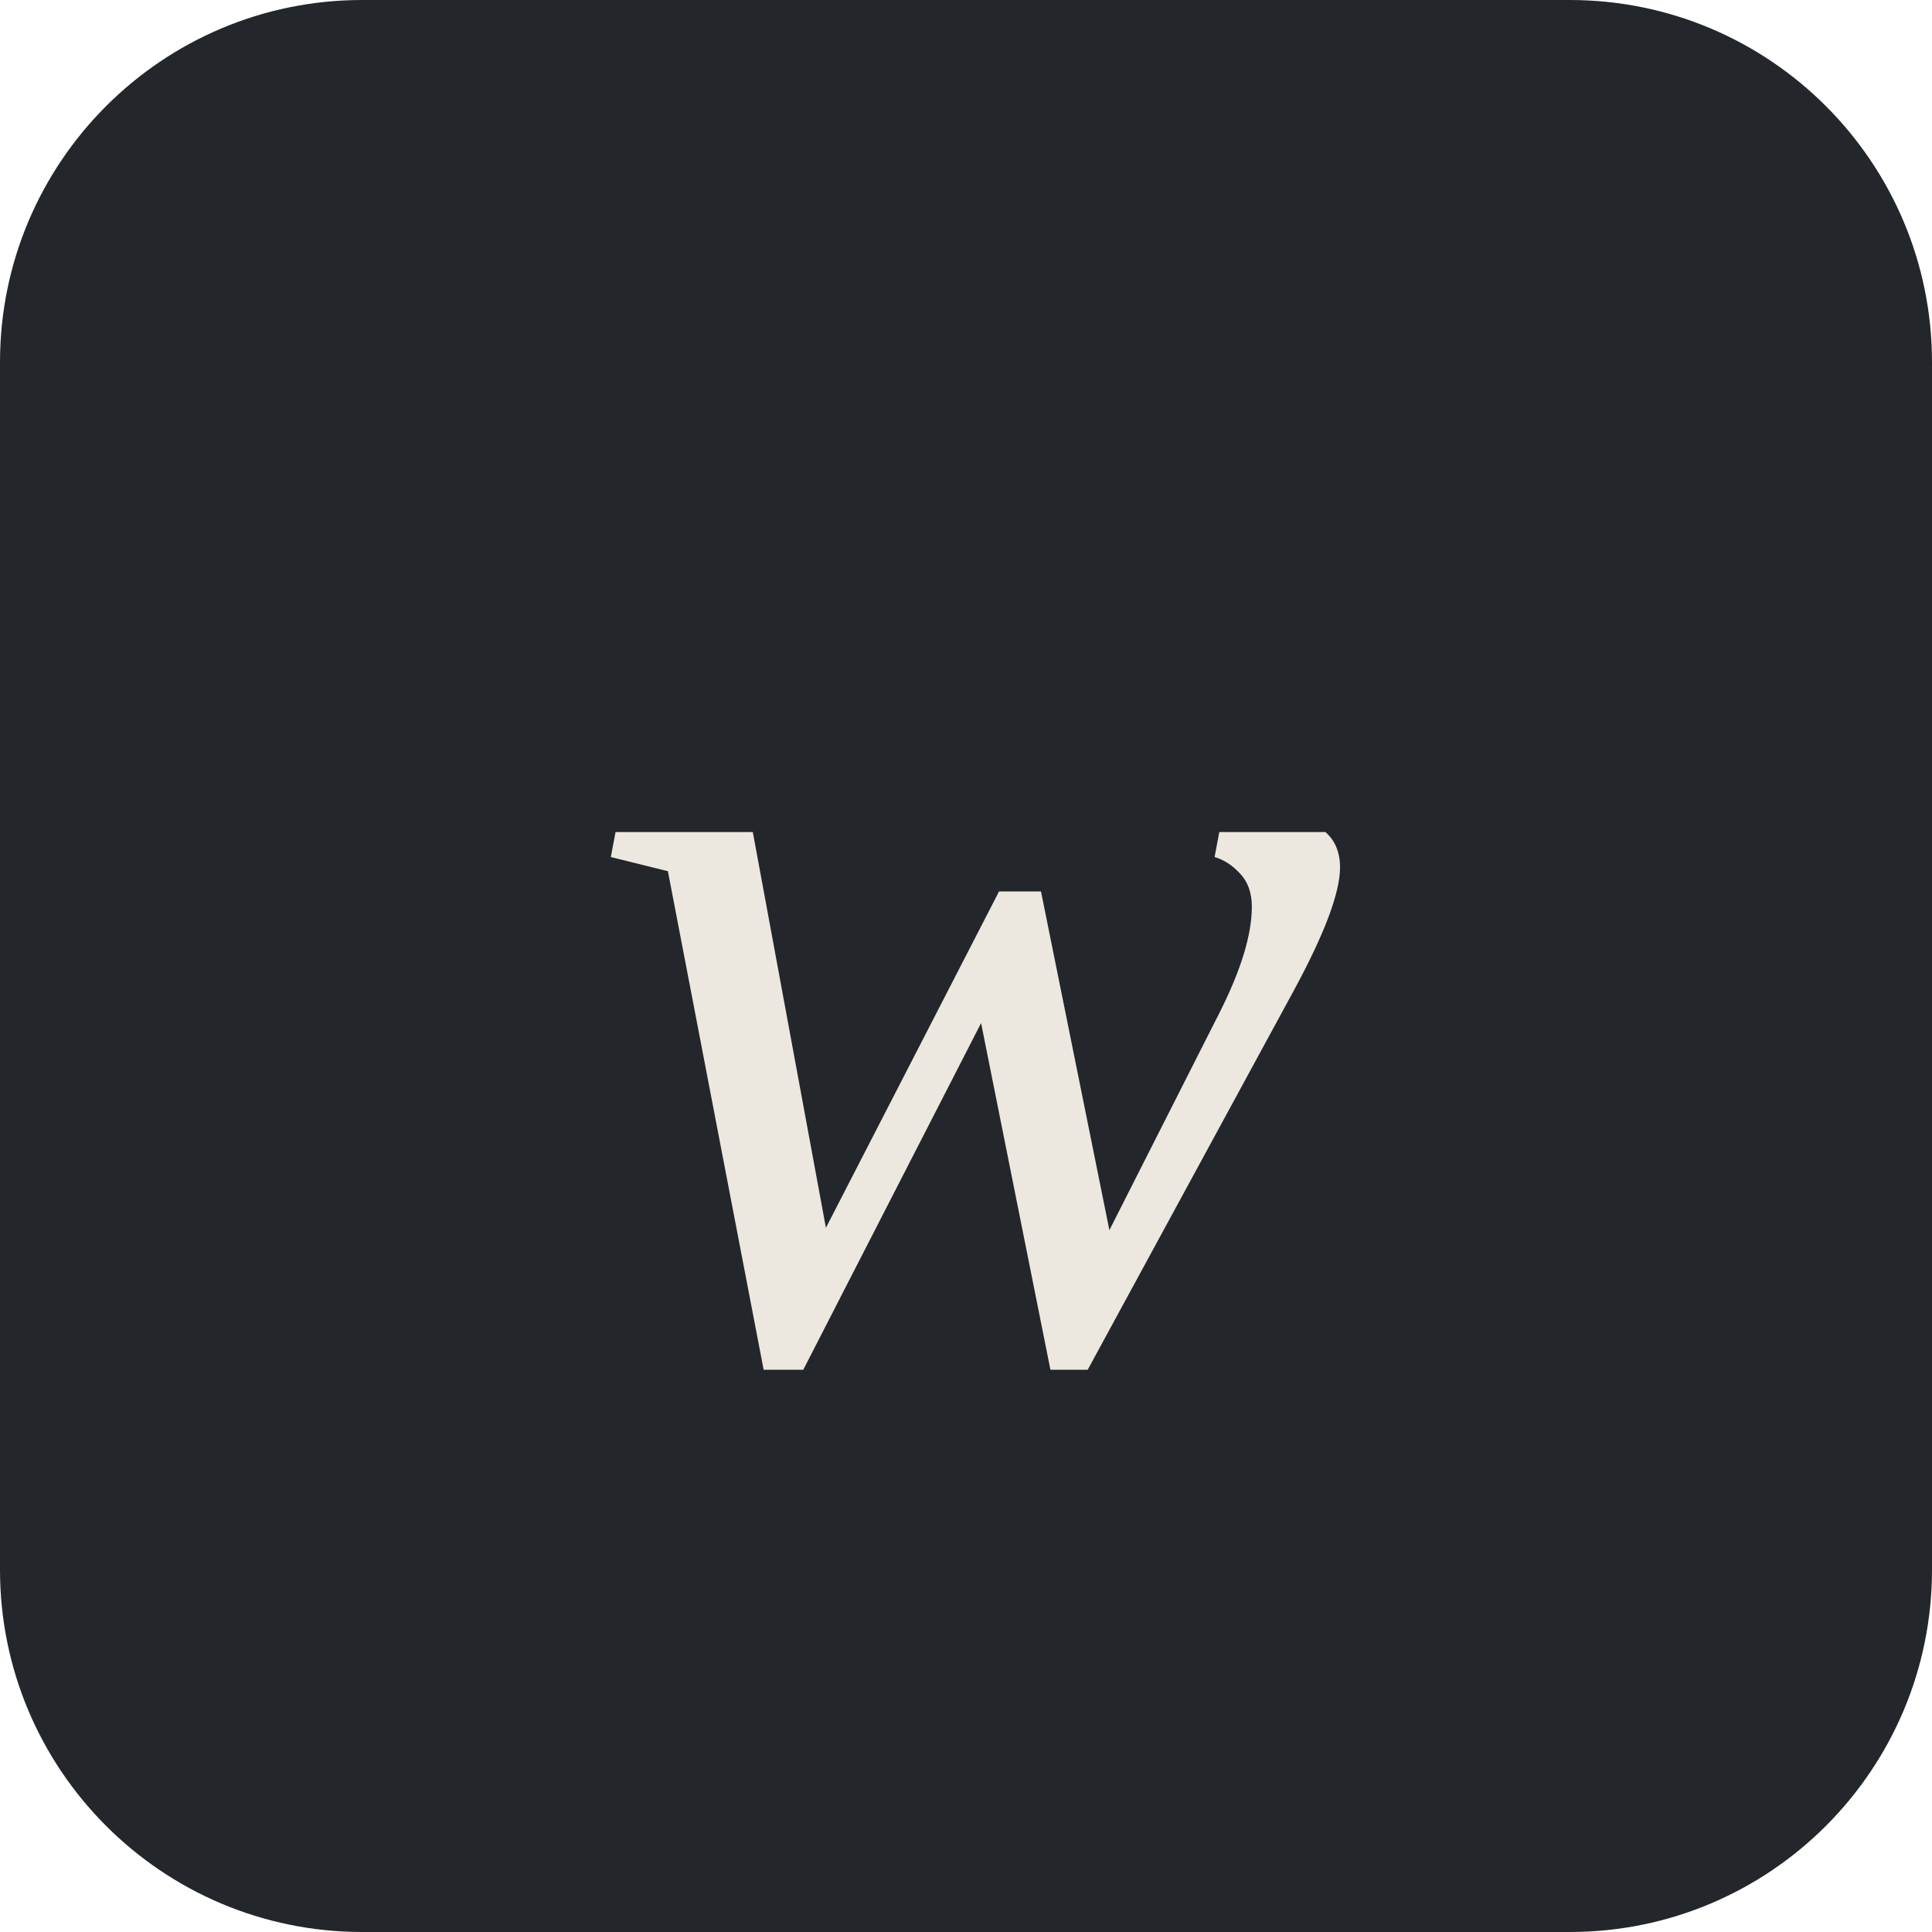
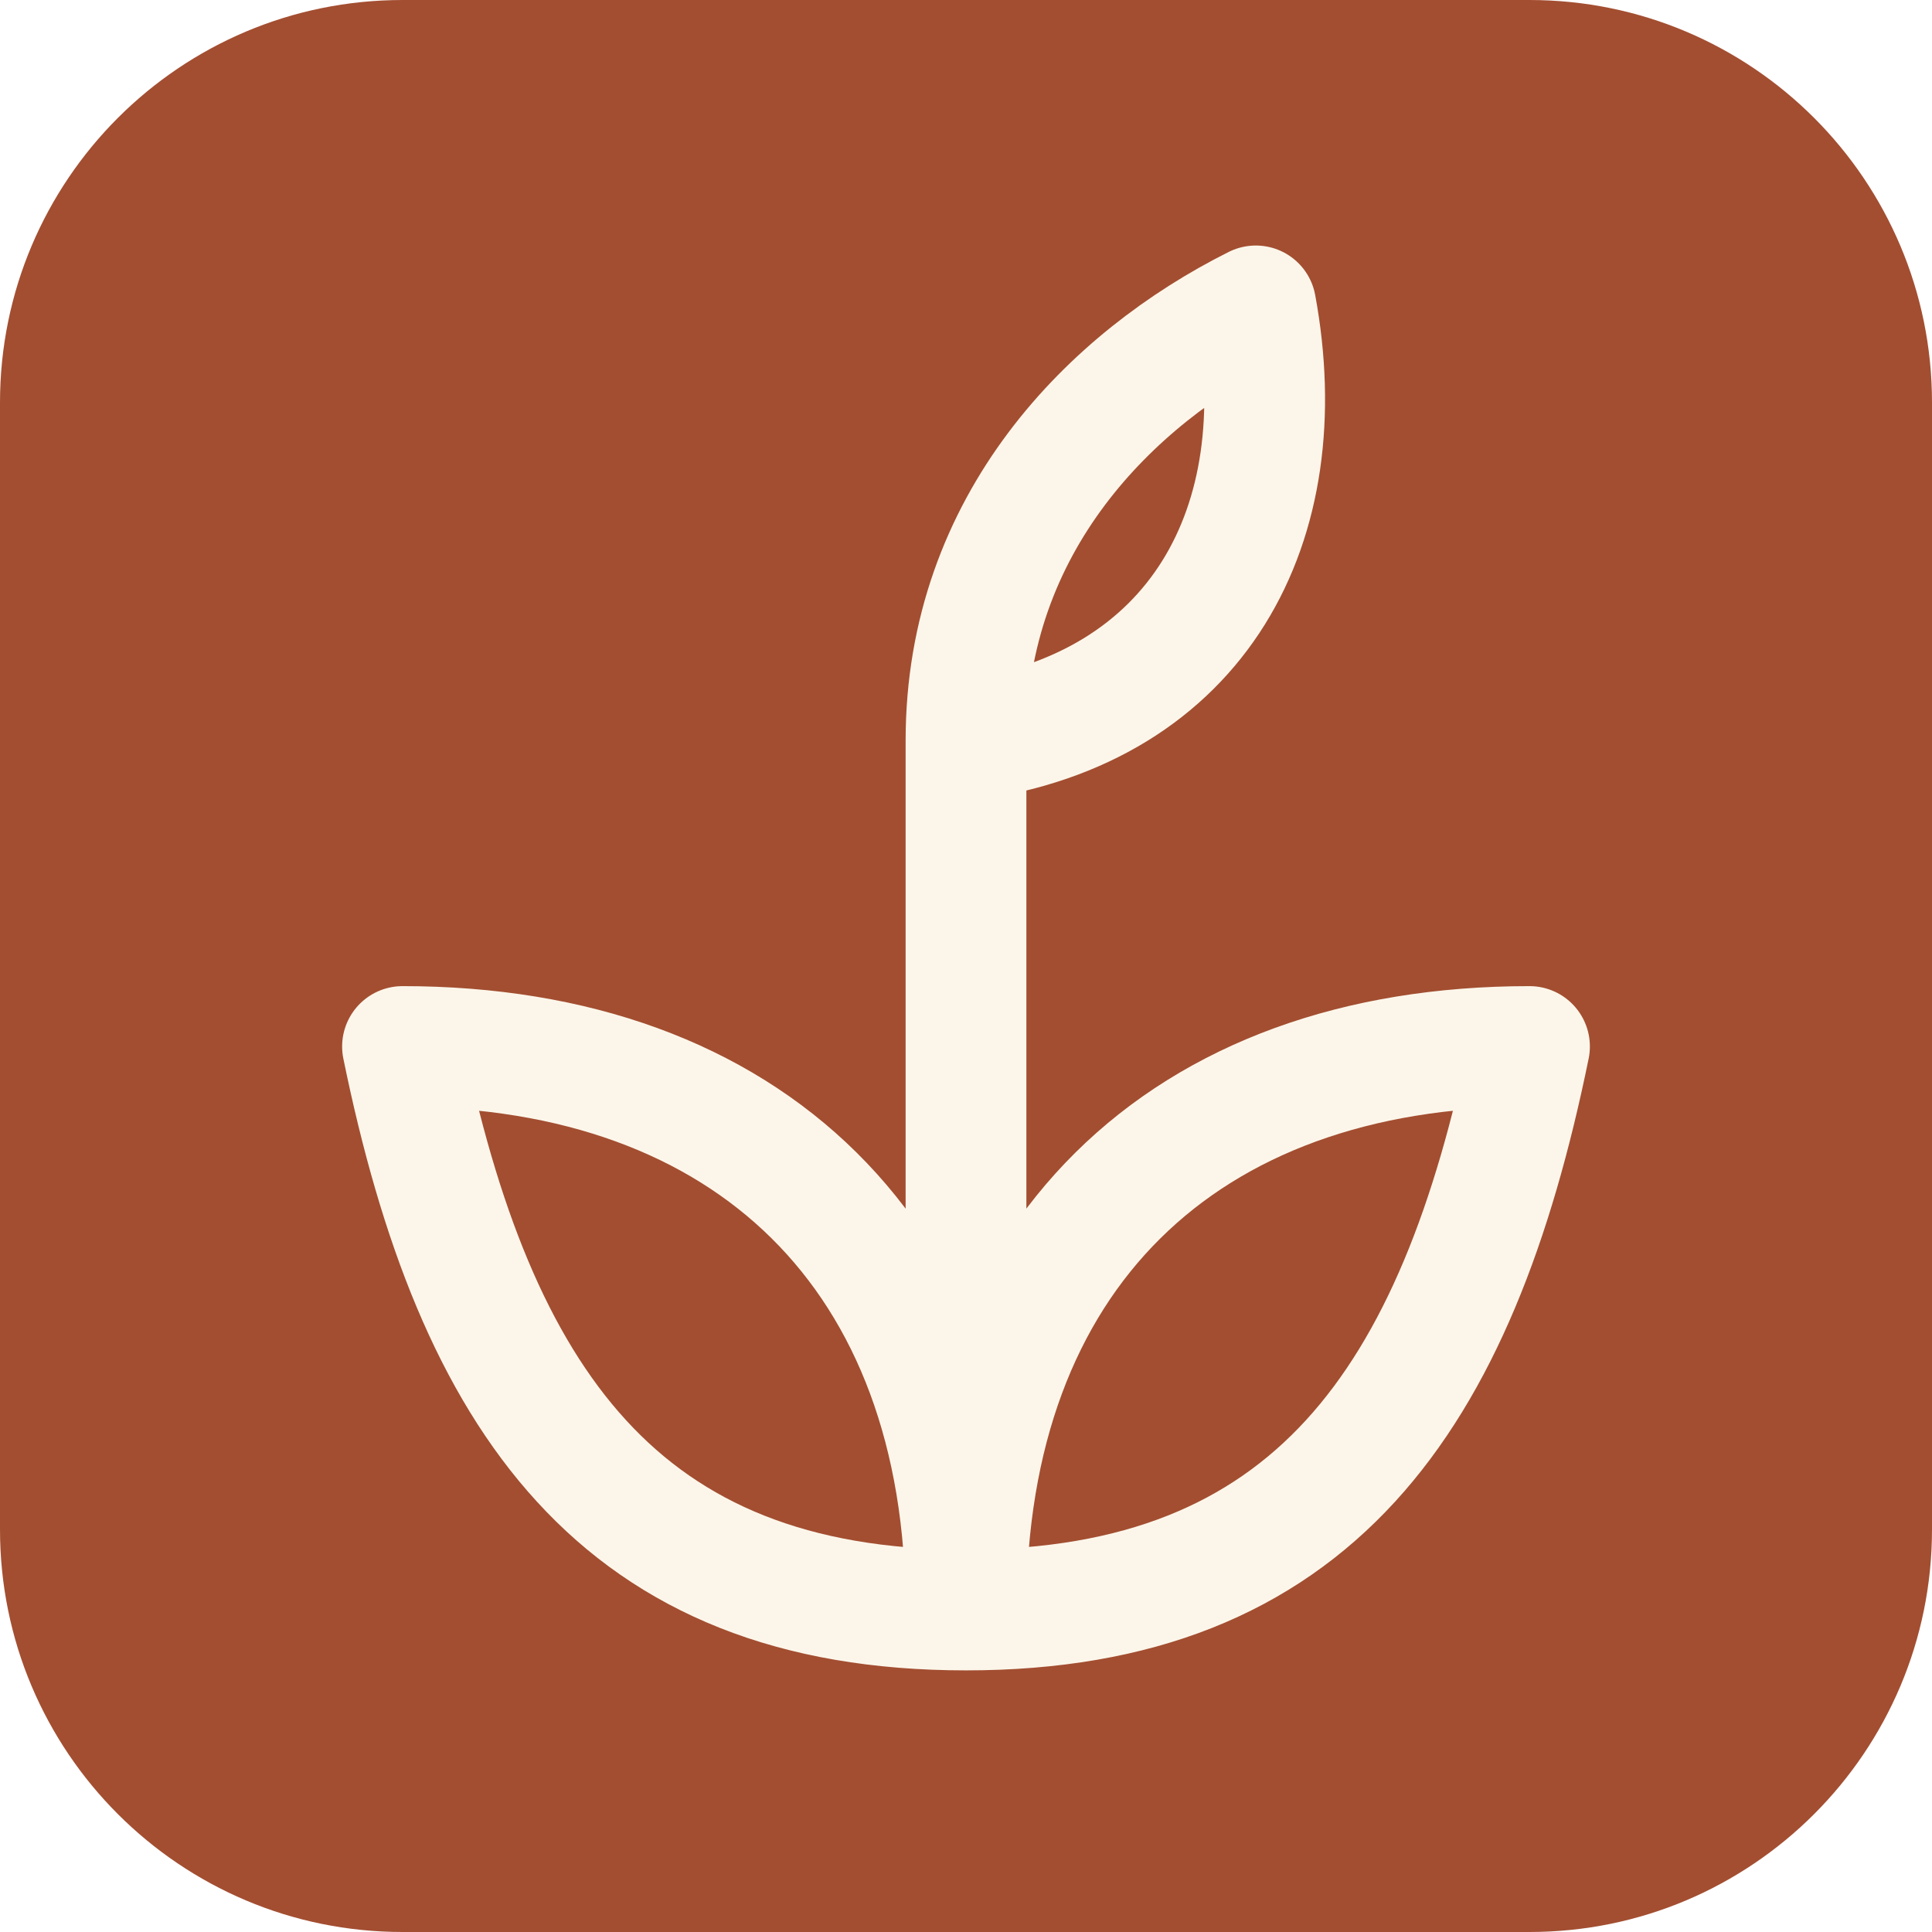
- <svg xmlns="http://www.w3.org/2000/svg" viewBox="0 0 64 64">
-   <rect width="64" height="64" rx="12" fill="#23262B" />
-   <text x="32" y="45" text-anchor="middle" font-family="Georgia, 'Times New Roman', serif" font-size="38" font-style="italic" fill="#EDE8DF">w</text>
+ <svg xmlns="http://www.w3.org/2000/svg" viewBox="0 0 24 24">
+   <rect width="24" height="24" rx="5" fill="#A34E31" />
+   <path d="M12 20c0-4.4 2.7-7 7-7-.9 4.4-2.7 7-7 7Zm0 0c0-4.4-2.7-7-7-7 .9 4.4 2.7 7 7 7Zm0 0V9.2m0 0c0-2.7 1.8-4.5 3.6-5.4.5 2.7-.7 5-3.6 5.4Z" fill="none" stroke="#FCF6EA" stroke-width="1.5" stroke-linecap="round" stroke-linejoin="round" />
</svg>
